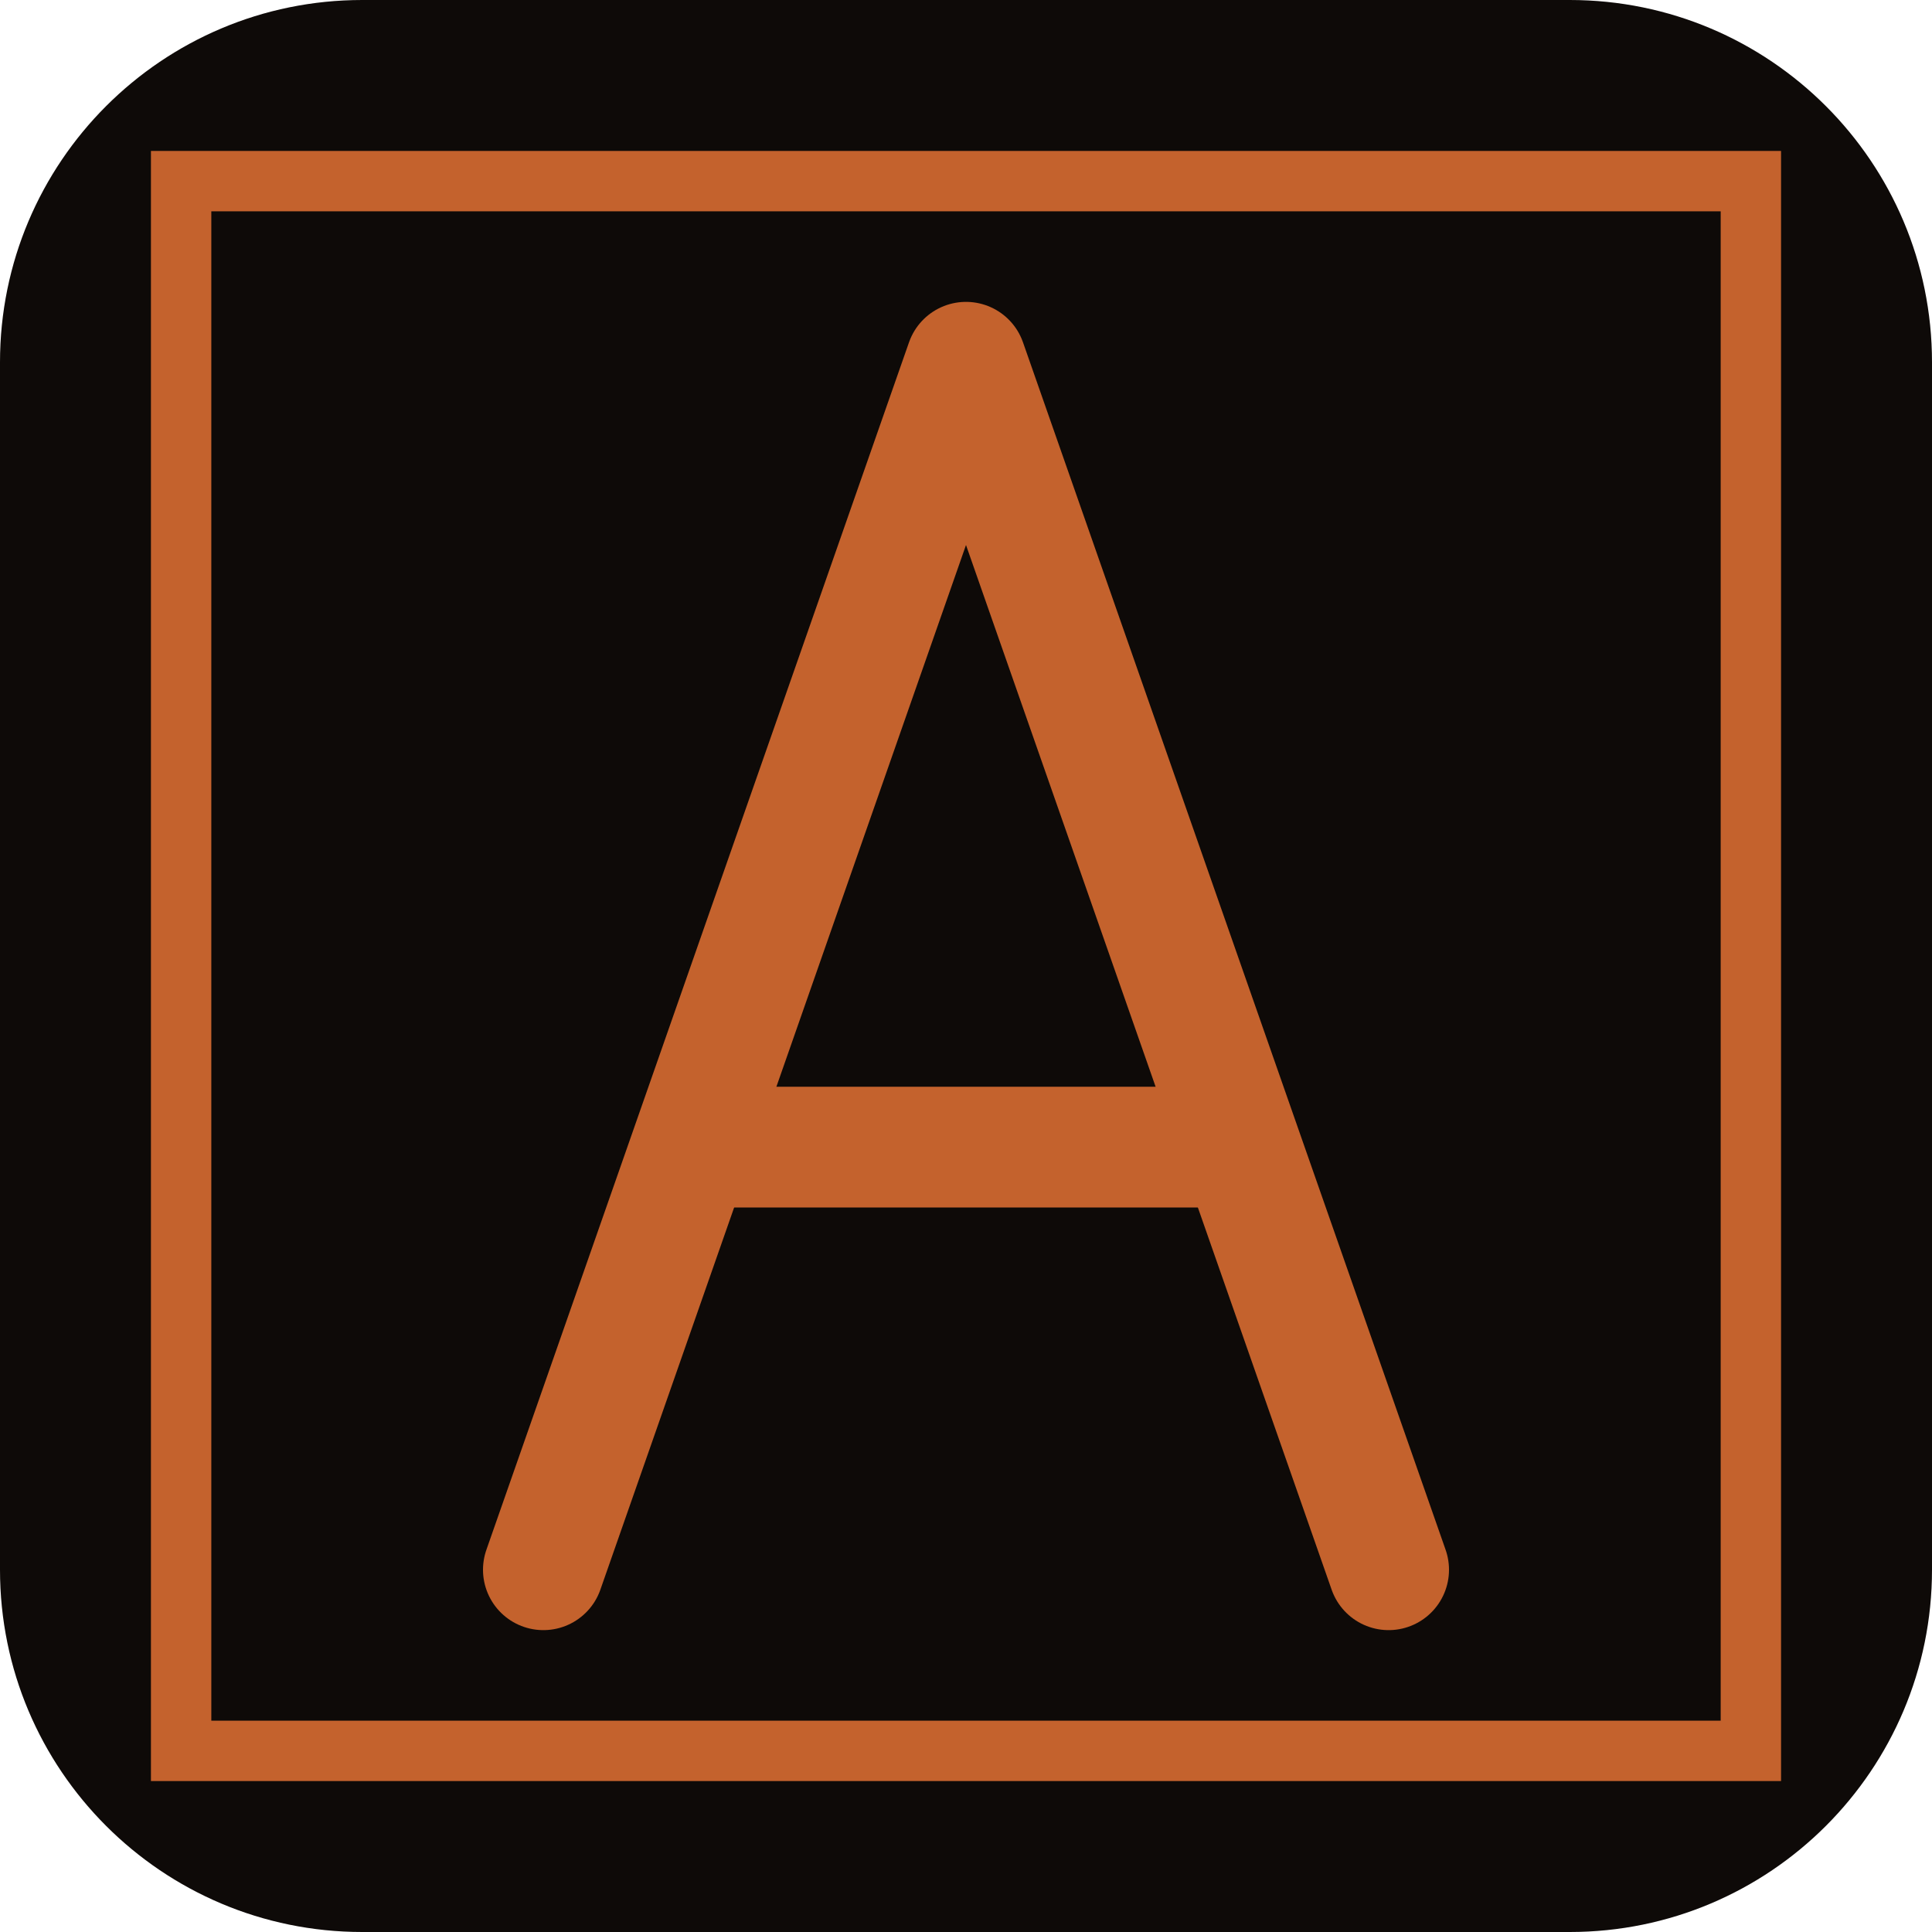
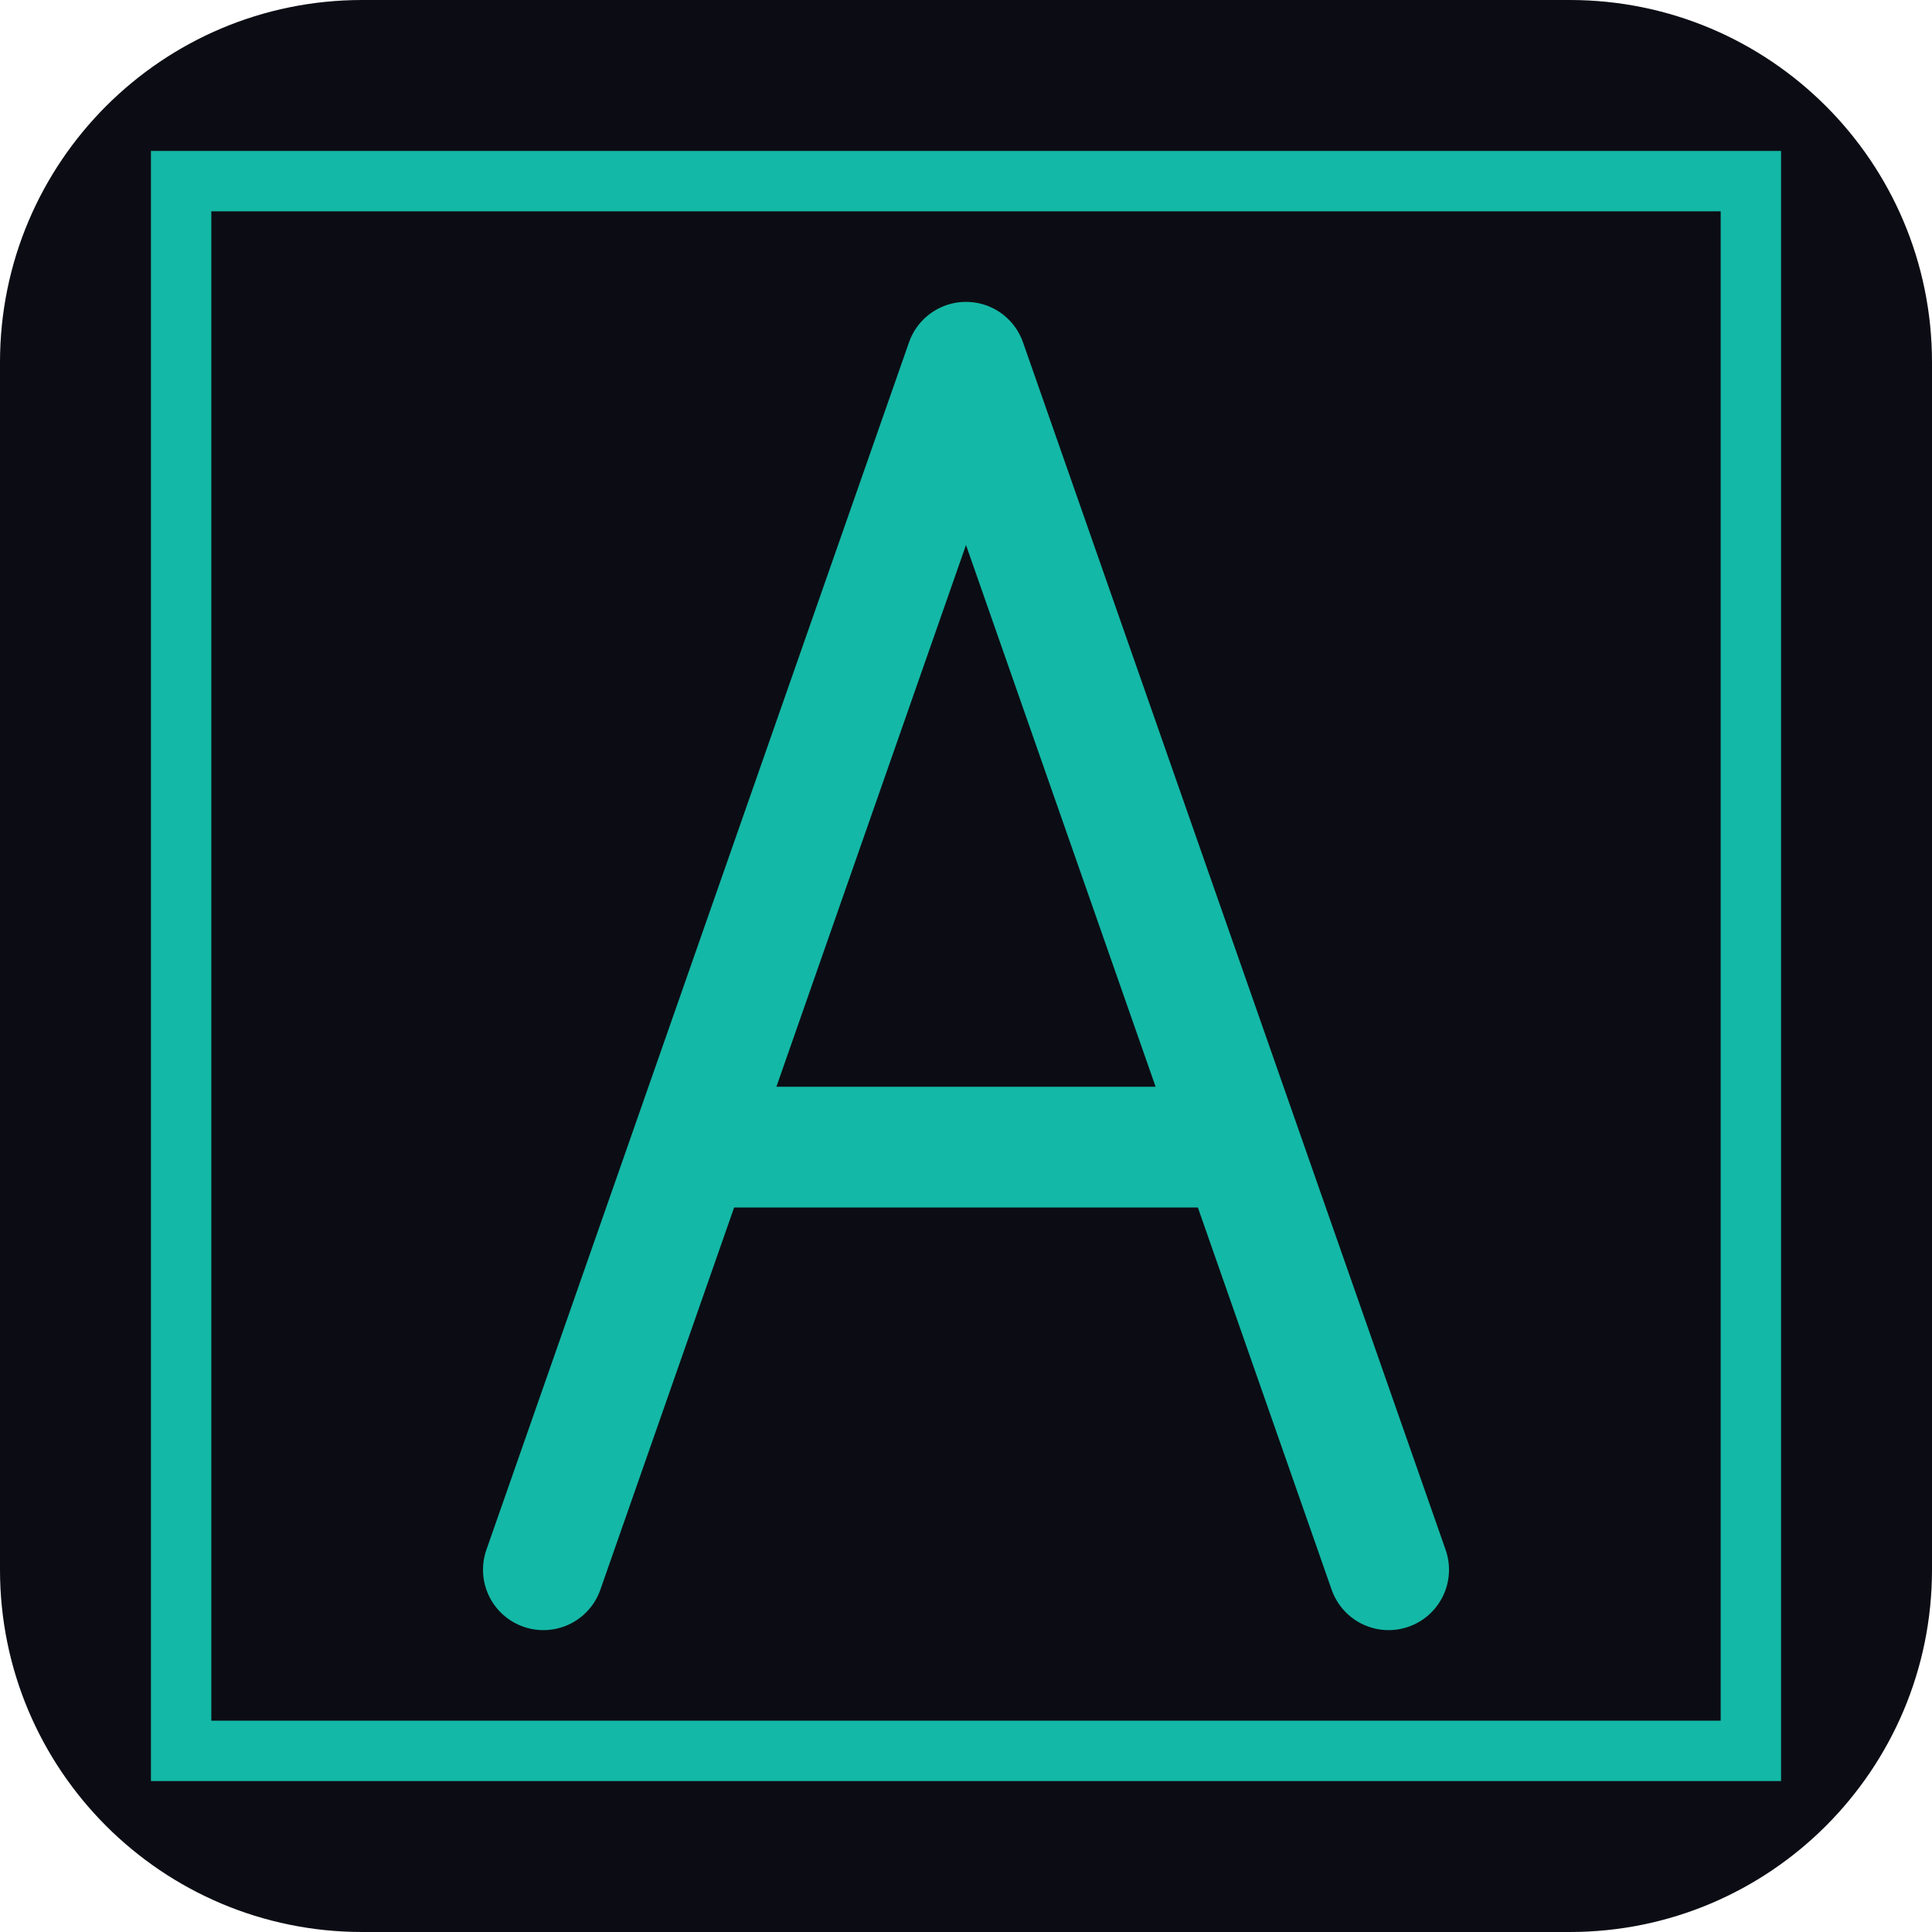
<svg xmlns="http://www.w3.org/2000/svg" width="32" height="32" viewBox="0 0 32 32" fill="none">
-   <rect width="32" height="32" rx="6" fill="#0e0a08" />
-   <rect x="3" y="3" width="26" height="26" fill="none" stroke="#c4622d" stroke-width="1" />
-   <path d="M 9 26 L 16 6 L 23 26" stroke="#c4622d" stroke-width="2" fill="none" stroke-linecap="round" stroke-linejoin="round" />
-   <line x1="12" y1="19" x2="20" y2="19" stroke="#c4622d" stroke-width="2" />
+   <rect width="32" height="32" rx="6" fill="#0c0d14" />
+   <rect x="3" y="3" width="26" height="26" fill="none" stroke="#14b8a6" stroke-width="1" />
+   <path d="M 9 26 L 16 6 L 23 26" stroke="#14b8a6" stroke-width="2" fill="none" stroke-linecap="round" stroke-linejoin="round" />
+   <line x1="12" y1="19" x2="20" y2="19" stroke="#14b8a6" stroke-width="2" />
</svg>
